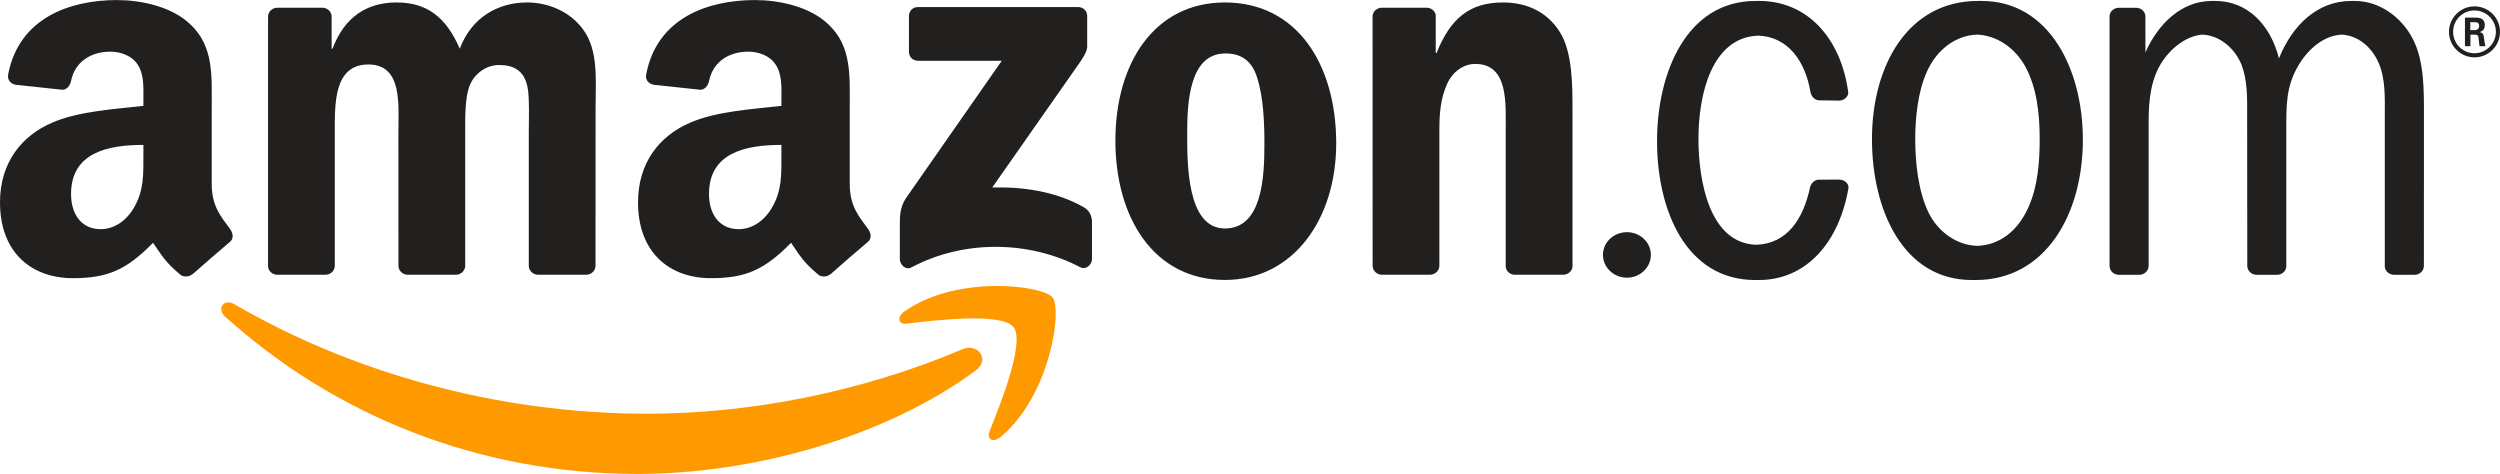
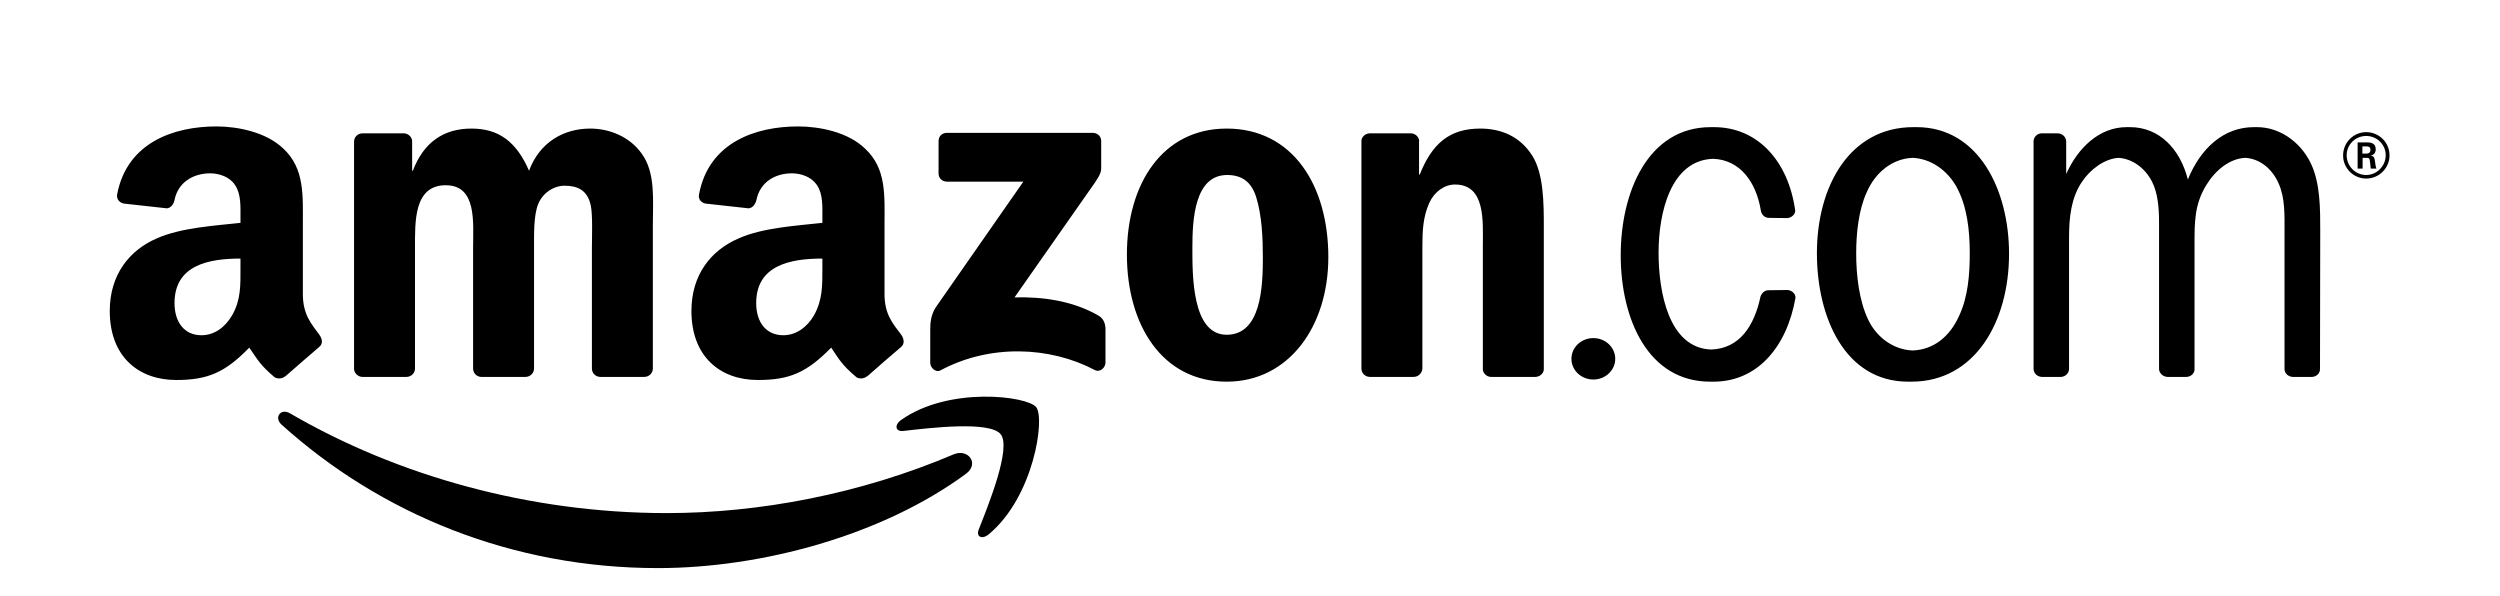
- <svg xmlns="http://www.w3.org/2000/svg" width="2500" height="474" viewBox="7.082 7.081 957.518 181.5" id="amazon">
-   <path fill="#f90" d="M380.724 149.019c-34.999 25.798-85.729 39.562-129.406 39.562-61.243 0-116.377-22.652-158.088-60.325-3.277-2.962-.341-7 3.592-4.692 45.015 26.189 100.673 41.947 158.166 41.947 38.774 0 81.43-8.023 120.65-24.671 5.925-2.517 10.88 3.879 5.086 8.179" />
-   <path fill="#f90" d="M395.275 132.372c-4.457-5.715-29.573-2.701-40.847-1.363-3.434.42-3.958-2.569-.865-4.719 20.004-14.079 52.827-10.016 56.655-5.297 3.827 4.746-.996 37.648-19.794 53.352-2.884 2.412-5.637 1.127-4.352-2.07 4.222-10.54 13.686-34.162 9.203-39.903" />
-   <path fill="#221f1f" d="M355.216 26.901V13.216c0-2.071 1.573-3.46 3.46-3.46h61.27c1.966 0 3.539 1.416 3.539 3.46v11.719c-.026 1.966-1.678 4.536-4.614 8.599l-31.749 45.329c11.798-.289 24.251 1.468 34.947 7.498 2.412 1.363 3.067 3.356 3.251 5.322v14.603c0 1.992-2.202 4.326-4.509 3.119-18.851-9.883-43.888-10.958-64.729.105-2.124 1.154-4.353-1.153-4.353-3.146V92.496c0-2.229.026-6.03 2.255-9.412l36.782-52.749h-32.011c-1.967 0-3.539-1.389-3.539-3.434M131.717 112.29h-18.641c-1.782-.131-3.198-1.469-3.329-3.172V13.452c0-1.914 1.6-3.434 3.592-3.434h17.382c1.809.078 3.251 1.468 3.382 3.198v12.505h.341c4.535-12.086 13.056-17.723 24.539-17.723 11.666 0 18.955 5.637 24.198 17.723 4.509-12.086 14.76-17.723 25.745-17.723 7.812 0 16.359 3.225 21.576 10.46 5.898 8.049 4.692 19.741 4.692 29.992l-.025 60.377c0 1.914-1.6 3.461-3.592 3.461h-18.614c-1.861-.131-3.355-1.626-3.355-3.461V58.125c0-4.037.366-14.104-.524-17.932-1.39-6.423-5.559-8.232-10.959-8.232-4.509 0-9.229 3.015-11.143 7.839-1.913 4.824-1.729 12.898-1.729 18.325v50.704c0 1.914-1.6 3.461-3.592 3.461h-18.614c-1.888-.131-3.355-1.626-3.355-3.461l-.026-50.704c0-10.67 1.757-26.374-11.483-26.374-13.396 0-12.872 15.311-12.872 26.374v50.704c-.003 1.914-1.602 3.461-3.594 3.461M476.232 7.999c27.659 0 42.629 23.752 42.629 53.955 0 29.179-16.543 52.329-42.629 52.329-27.16 0-41.947-23.752-41.947-53.351 0-29.784 14.971-52.933 41.947-52.933m.157 19.531c-13.737 0-14.603 18.719-14.603 30.385 0 11.693-.184 36.651 14.445 36.651 14.445 0 15.127-20.134 15.127-32.404 0-8.075-.341-17.723-2.778-25.378-2.097-6.659-6.266-9.254-12.191-9.254M554.725 112.29h-18.562c-1.861-.131-3.355-1.625-3.355-3.461l-.026-95.691c.157-1.756 1.704-3.12 3.592-3.12h17.277c1.625.078 2.962 1.18 3.329 2.674V27.32h.341c5.217-13.082 12.531-19.322 25.404-19.322 8.363 0 16.517 3.015 21.76 11.273 4.876 7.655 4.876 20.528 4.876 29.782v60.22c-.209 1.678-1.756 3.016-3.592 3.016h-18.692c-1.704-.131-3.119-1.39-3.303-3.016V57.312c0-10.46 1.205-25.771-11.667-25.771-4.535 0-8.704 3.041-10.775 7.655-2.621 5.846-2.962 11.667-2.962 18.116v51.516c-.026 1.915-1.652 3.462-3.645 3.462M621.028 104.686c0-4.824 4.116-8.704 9.176-8.704s9.176 3.879 9.176 8.704c0 4.798-4.116 8.73-9.176 8.73s-9.176-3.932-9.176-8.73M818.519 112.315c-1.94-.078-3.461-1.572-3.461-3.46V13.189c.105-1.704 1.547-3.041 3.33-3.146h6.843c1.888 0 3.408 1.363 3.565 3.146v13.947c4.876-11.063 13.947-19.715 25.404-19.715h1.389c12.165 0 21.053 8.966 24.355 21.996 5.165-12.873 14.865-21.996 27.659-21.996h1.416c9.045 0 17.748 5.82 22.258 14.682 4.352 8.468 4.194 19.741 4.194 29.206l-.026 57.546c.026 1.835-1.468 3.329-3.329 3.46h-8.18c-1.782-.078-3.225-1.336-3.461-2.988V51.309c0-6.843.341-14.105-2.438-20.344-2.832-6.371-8.259-10.356-14.079-10.645-6.501.315-12.479 5.06-16.359 11.457-5.033 8.258-4.85 15.704-4.85 25.352v52.25c-.236 1.572-1.625 2.805-3.33 2.936h-8.127c-1.939-.078-3.486-1.572-3.486-3.46l-.053-61.374c0-5.637-.341-12.27-2.937-17.33-3.015-5.768-8.415-9.543-14.078-9.832-5.872.341-11.798 4.824-15.311 10.042-4.535 6.659-5.4 14.891-5.4 23.359v55.134c0 1.835-1.495 3.329-3.356 3.46h-8.152M762.363 114.308c-26.453 0-38.303-26.977-38.303-53.955 0-28.366 13.921-52.932 40.558-52.932h1.415c25.902 0 38.802 26.165 38.802 53.142 0 28.576-14.289 53.745-41.082 53.745H762.363m1.94-13.083c8.703-.287 15.572-5.688 19.636-14.681 3.645-8.075 4.353-17.33 4.353-26.191 0-9.647-1.049-19.715-5.585-27.973-4.063-7.21-11.037-11.798-18.43-12.06-8.232.289-15.6 5.873-19.296 14.472-3.329 7.446-4.352 17.33-4.352 25.562 0 9.255 1.205 19.951 5.033 28 3.723 7.628 10.881 12.583 18.641 12.871M679.701 100.806c11.877-.366 18.116-9.883 20.686-22.206.524-1.547 1.704-2.727 3.435-2.727l7.839-.026c1.861.079 3.565 1.495 3.408 3.225-3.618 21-16.281 35.235-34.318 35.235h-1.416c-26.269 0-37.595-26.375-37.595-53.142 0-26.558 11.483-53.745 37.752-53.745h1.416c18.247 0 31.251 14.052 34.082 35.052 0 1.573-1.468 2.937-3.198 3.12l-8.206-.105c-1.73-.236-2.857-1.704-3.12-3.355-1.966-11.719-8.704-21.052-19.925-21.419-17.855.578-22.941 22.547-22.941 39.457 0 16.281 4.247 40.059 22.101 40.636M339.564 94.75c-3.408-4.719-7.026-8.547-7.026-17.277V48.425c0-12.296.865-23.595-8.206-32.063-7.157-6.869-19.007-9.281-28.078-9.281-17.723 0-37.543 6.606-41.685 28.524-.446 2.333 1.258 3.565 2.778 3.906l18.063 1.94c1.704-.079 2.937-1.73 3.251-3.408 1.547-7.55 7.865-11.194 14.97-11.194 3.854 0 8.206 1.416 10.461 4.85 2.622 3.828 2.281 9.071 2.281 13.501v2.412c-10.802 1.232-24.933 2.019-35.053 6.476-11.692 5.034-19.872 15.337-19.872 30.464 0 19.375 12.19 29.048 27.895 29.048 13.239 0 20.502-3.119 30.727-13.555 3.382 4.903 4.509 7.289 10.696 12.428 1.39.734 3.172.655 4.404-.445l.026.052c3.723-3.304 10.486-9.202 14.288-12.374 1.522-1.259 1.26-3.278.08-4.956zm-36.678-8.389c-2.963 5.244-7.682 8.468-12.898 8.468-7.157 0-11.353-5.453-11.353-13.502 0-15.887 14.236-18.771 27.738-18.771v4.037c.001 7.262.184 13.319-3.487 19.768zM95.196 94.75c-3.408-4.719-7.025-8.547-7.025-17.277V48.425c0-12.296.865-23.595-8.206-32.063-7.157-6.869-19.008-9.281-28.078-9.281-17.723 0-37.517 6.606-41.685 28.524-.42 2.333 1.258 3.565 2.778 3.906l18.09 1.94c1.678-.079 2.91-1.73 3.225-3.408 1.547-7.55 7.892-11.194 14.996-11.194 3.828 0 8.18 1.416 10.461 4.85 2.595 3.828 2.254 9.071 2.254 13.501v2.412c-10.801 1.232-24.932 2.019-35.052 6.476C15.288 59.122 7.082 69.425 7.082 84.552c0 19.375 12.217 29.048 27.895 29.048 13.266 0 20.502-3.119 30.727-13.555 3.408 4.903 4.509 7.289 10.696 12.428 1.39.734 3.172.655 4.404-.445l.053.052c3.723-3.304 10.486-9.202 14.288-12.374 1.52-1.259 1.257-3.278.051-4.956zm-36.677-8.389c-2.963 5.244-7.655 8.468-12.898 8.468-7.157 0-11.326-5.453-11.326-13.502 0-15.887 14.235-18.771 27.711-18.771v4.037c0 7.262.183 13.319-3.487 19.768zM954.821 11.066c4.482 0 8.206 3.618 8.206 8.18 0 4.457-3.671 8.206-8.206 8.206-4.51 0-8.18-3.67-8.18-8.206 0-4.615 3.723-8.18 8.18-8.18m.026-1.573c-5.244 0-9.779 4.247-9.779 9.779 0 5.427 4.457 9.752 9.779 9.752 5.348 0 9.752-4.378 9.752-9.752 0-5.532-4.482-9.779-9.752-9.779m-3.67 15.258h2.098v-4.404h1.939c.761 0 .971.315 1.128.944 0 .157.367 2.937.394 3.46h2.333c-.288-.524-.446-2.019-.551-2.91-.21-1.39-.314-2.36-1.809-2.464.76-.262 2.071-.682 2.071-2.701 0-2.884-2.544-2.884-3.854-2.884h-3.749v10.959m2.044-9.202h1.757c.576 0 1.625 0 1.625 1.494 0 .577-.262 1.547-1.678 1.547h-1.704v-3.041" />
+ <svg xmlns="http://www.w3.org/2000/svg" version="1.2" viewBox="0 0 1050 250" width="1050" height="250">
+   <style>
+ 		.s0 { fill: #000000 } 
+ 	</style>
+   <g>
+     <g>
+       <path class="s0" d="m405.7 199c-35 25.8-85.7 39.6-129.4 39.6-61.2 0-116.4-22.7-158.1-60.3-3.2-3-0.3-7 3.6-4.7 45 26.2 100.7 41.9 158.2 41.9 38.8 0 81.4-8 120.6-24.7 6-2.5 10.9 3.9 5.1 8.2z" />
+       <path class="s0" d="m420.3 182.4c-4.5-5.7-29.6-2.7-40.9-1.4-3.4 0.4-3.9-2.6-0.8-4.7 20-14.1 52.8-10 56.6-5.3 3.8 4.7-1 37.6-19.8 53.3-2.9 2.5-5.6 1.2-4.3-2 4.2-10.6 13.7-34.2 9.2-39.9z" />
+     </g>
+     <path fill-rule="evenodd" class="s0" d="m394.2 72.9v-13.7c0-2.1 1.6-3.4 3.5-3.4h61.2c2 0 3.6 1.4 3.6 3.4v11.7c0 2-1.7 4.6-4.6 8.6l-31.8 45.4c11.8-0.3 24.3 1.4 35 7.5 2.4 1.3 3 3.3 3.2 5.3v14.6c0 2-2.2 4.3-4.5 3.1-18.8-9.9-43.9-11-64.7 0.1-2.1 1.2-4.4-1.1-4.4-3.1v-13.9c0-2.2 0.1-6 2.3-9.4l36.8-52.8h-32c-2 0-3.6-1.4-3.6-3.4zm-223.5 85.4h-18.6c-1.8-0.1-3.2-1.5-3.4-3.2v-95.6c0-2 1.6-3.5 3.6-3.5h17.4c1.8 0.1 3.3 1.5 3.4 3.2v12.5h0.3c4.6-12.1 13.1-17.7 24.6-17.7 11.6 0 18.9 5.6 24.2 17.7 4.5-12.1 14.7-17.7 25.7-17.7 7.8 0 16.4 3.2 21.6 10.5 5.9 8 4.7 19.7 4.7 30v60.3c0 1.9-1.6 3.5-3.6 3.5h-18.6c-1.9-0.1-3.4-1.6-3.4-3.5v-50.7c0-4 0.4-14.1-0.5-17.9-1.4-6.4-5.6-8.2-11-8.2-4.5 0-9.2 3-11.1 7.8-1.9 4.8-1.7 12.9-1.7 18.3v50.7c0 1.9-1.6 3.5-3.6 3.5h-18.7c-1.8-0.1-3.3-1.6-3.3-3.5v-50.7c0-10.6 1.7-26.3-11.5-26.3-13.4 0-12.9 15.3-12.9 26.3v50.7c0 1.9-1.6 3.5-3.6 3.5zm344.5-104.3c27.7 0 42.7 23.8 42.7 54 0 29.1-16.6 52.3-42.7 52.3-27.1 0-41.9-23.8-41.9-53.4 0-29.8 15-52.9 41.9-52.9zm0.2 19.5c-13.7 0-14.6 18.7-14.6 30.4 0 11.7-0.2 36.7 14.4 36.7 14.5 0 15.2-20.2 15.2-32.4 0-8.1-0.4-17.8-2.8-25.4-2.1-6.7-6.3-9.3-12.2-9.3zm78.3 84.8h-18.5c-1.9-0.1-3.4-1.6-3.4-3.5v-95.7c0.1-1.7 1.7-3.1 3.6-3.1h17.3c1.6 0.1 2.9 1.2 3.3 2.7v14.6h0.3c5.2-13.1 12.6-19.3 25.4-19.3 8.4 0 16.5 3 21.8 11.3 4.9 7.6 4.9 20.5 4.9 29.8v60.2c-0.2 1.7-1.8 3-3.6 3h-18.7c-1.7-0.1-3.1-1.4-3.3-3v-52c0-10.4 1.2-25.8-11.7-25.8-4.5 0-8.7 3.1-10.8 7.7-2.6 5.8-2.9 11.7-2.9 18.1v51.5c-0.1 1.9-1.7 3.5-3.7 3.5zm66.3-7.6c0-4.8 4.1-8.7 9.2-8.7 5.1 0 9.2 3.9 9.2 8.7 0 4.8-4.1 8.7-9.2 8.7-5.1 0-9.2-3.9-9.2-8.7zm197.5 7.6c-1.9-0.1-3.4-1.6-3.4-3.4v-95.7c0.1-1.7 1.5-3.1 3.3-3.2h6.8c1.9 0 3.4 1.4 3.6 3.2v13.9c4.9-11 13.9-19.7 25.4-19.7h1.4c12.2 0 21 9 24.3 22 5.2-12.9 14.9-22 27.7-22h1.4c9.1 0 17.8 5.8 22.3 14.7 4.3 8.5 4.2 19.7 4.2 29.2l-0.1 57.6c0.1 1.8-1.4 3.3-3.3 3.4h-8.2c-1.7-0.1-3.2-1.3-3.4-3v-58c0-6.8 0.3-14.1-2.5-20.3-2.8-6.4-8.2-10.4-14-10.7-6.5 0.3-12.5 5.1-16.4 11.5-5 8.2-4.9 15.7-4.9 25.3v52.3c-0.2 1.6-1.6 2.8-3.3 2.9h-8.1c-1.9-0.1-3.5-1.6-3.5-3.4v-61.4c0-5.7-0.4-12.3-3-17.3-3-5.8-8.4-9.6-14.1-9.9-5.8 0.4-11.8 4.8-15.3 10.1-4.5 6.6-5.4 14.9-5.4 23.3v55.2c0 1.8-1.5 3.3-3.3 3.4 0 0-8.2 0-8.2 0zm-56.1 2c-26.5 0-38.3-27-38.3-53.9 0-28.4 13.9-53 40.5-53h1.4c25.9 0 38.8 26.2 38.8 53.2 0 28.5-14.3 53.7-41 53.7zm1.9-13.1c8.7-0.3 15.6-5.7 19.6-14.7 3.7-8 4.4-17.3 4.4-26.1 0-9.7-1.1-19.8-5.6-28-4.1-7.2-11-11.8-18.4-12.1-8.3 0.3-15.6 5.9-19.3 14.5-3.4 7.4-4.4 17.3-4.4 25.6 0 9.2 1.2 19.9 5.1 28 3.7 7.6 10.8 12.5 18.6 12.8zm-84.6-0.4c11.9-0.4 18.1-9.9 20.7-22.2 0.5-1.5 1.7-2.7 3.4-2.7l7.9-0.1c1.8 0.1 3.5 1.5 3.4 3.3-3.7 21-16.3 35.2-34.4 35.2h-1.4c-26.2 0-37.6-26.4-37.6-53.1 0-26.6 11.5-53.8 37.8-53.8h1.4c18.2 0 31.2 14.1 34.1 35.1 0 1.5-1.5 2.9-3.2 3.1l-8.2-0.1c-1.8-0.2-2.9-1.7-3.1-3.4-2-11.7-8.7-21-20-21.4-17.8 0.6-22.9 22.6-22.9 39.5 0 16.3 4.2 40 22.1 40.6zm-340.2-1.1c-3.8 3.2-10.6 9.1-14.3 12.4v-0.1c-1.3 1.1-3.1 1.2-4.4 0.5-6.2-5.2-7.4-7.6-10.7-12.5-10.3 10.5-17.5 13.6-30.8 13.6-15.7 0-27.9-9.7-27.9-29 0-15.2 8.2-25.5 19.9-30.5 10.1-4.5 24.3-5.3 35.1-6.5v-2.4c0-4.4 0.3-9.7-2.3-13.5-2.3-3.4-6.6-4.9-10.5-4.9-7.1 0-13.4 3.7-14.9 11.2-0.4 1.7-1.6 3.4-3.3 3.5l-18.1-2c-1.5-0.3-3.2-1.6-2.7-3.9 4.1-21.9 23.9-28.5 41.6-28.5 9.1 0 21 2.4 28.1 9.3 9.1 8.4 8.2 19.7 8.2 32v29.1c0 8.7 3.6 12.5 7.1 17.2 1.1 1.7 1.4 3.7-0.1 5zm-33.1-33.1v-4c-13.5 0-27.8 2.8-27.8 18.7 0 8.1 4.2 13.5 11.4 13.5 5.2 0 9.9-3.2 12.9-8.4 3.6-6.5 3.5-12.5 3.5-19.8zm-211.3 33.1c-3.8 3.2-10.5 9.1-14.3 12.4v-0.1c-1.2 1.1-3 1.2-4.4 0.5-6.2-5.2-7.3-7.6-10.7-12.5-10.2 10.5-17.5 13.6-30.7 13.6-15.7 0-27.9-9.7-27.9-29 0-15.2 8.2-25.5 19.8-30.5 10.2-4.5 24.3-5.3 35.1-6.5v-2.4c0-4.4 0.3-9.7-2.3-13.5-2.2-3.4-6.6-4.9-10.4-4.9-7.1 0-13.5 3.7-15 11.2-0.3 1.7-1.6 3.4-3.2 3.5l-18.1-2c-1.5-0.3-3.2-1.6-2.8-3.9 4.2-21.9 24-28.5 41.7-28.5 9 0 20.9 2.4 28.1 9.3 9 8.4 8.2 19.7 8.2 32v29.1c0 8.7 3.6 12.5 7 17.2 1.2 1.7 1.5 3.7-0.1 5zm-33.1-33.1v-4c-13.5 0-27.7 2.8-27.7 18.7 0 8.1 4.2 13.5 11.3 13.5 5.3 0 9.9-3.2 12.9-8.4 3.7-6.5 3.5-12.5 3.5-19.8zm902.6-47.3c0 5.3-4.4 9.7-9.8 9.7-5.3 0-9.7-4.3-9.7-9.7 0-5.6 4.5-9.8 9.7-9.8 5.3 0 9.8 4.2 9.8 9.8zm-18-0.1c0 4.6 3.7 8.3 8.2 8.3 4.5 0 8.2-3.8 8.2-8.3 0-4.5-3.7-8.1-8.2-8.1-4.4 0-8.2 3.5-8.2 8.1zm4.6-5.4h3.7c1.3 0 3.9 0 3.9 2.9 0 2-1.3 2.4-2.1 2.7 1.5 0.1 1.6 1.1 1.8 2.4 0.1 0.9 0.3 2.4 0.6 3h-2.4c0-0.6-0.4-3.4-0.4-3.5-0.1-0.6-0.3-1-1.1-1h-1.9v4.5h-2.1zm2 4.7h1.7c1.4 0 1.7-0.9 1.7-1.5 0-1.5-1.1-1.5-1.6-1.5h-1.8z" />
+   </g>
</svg>
